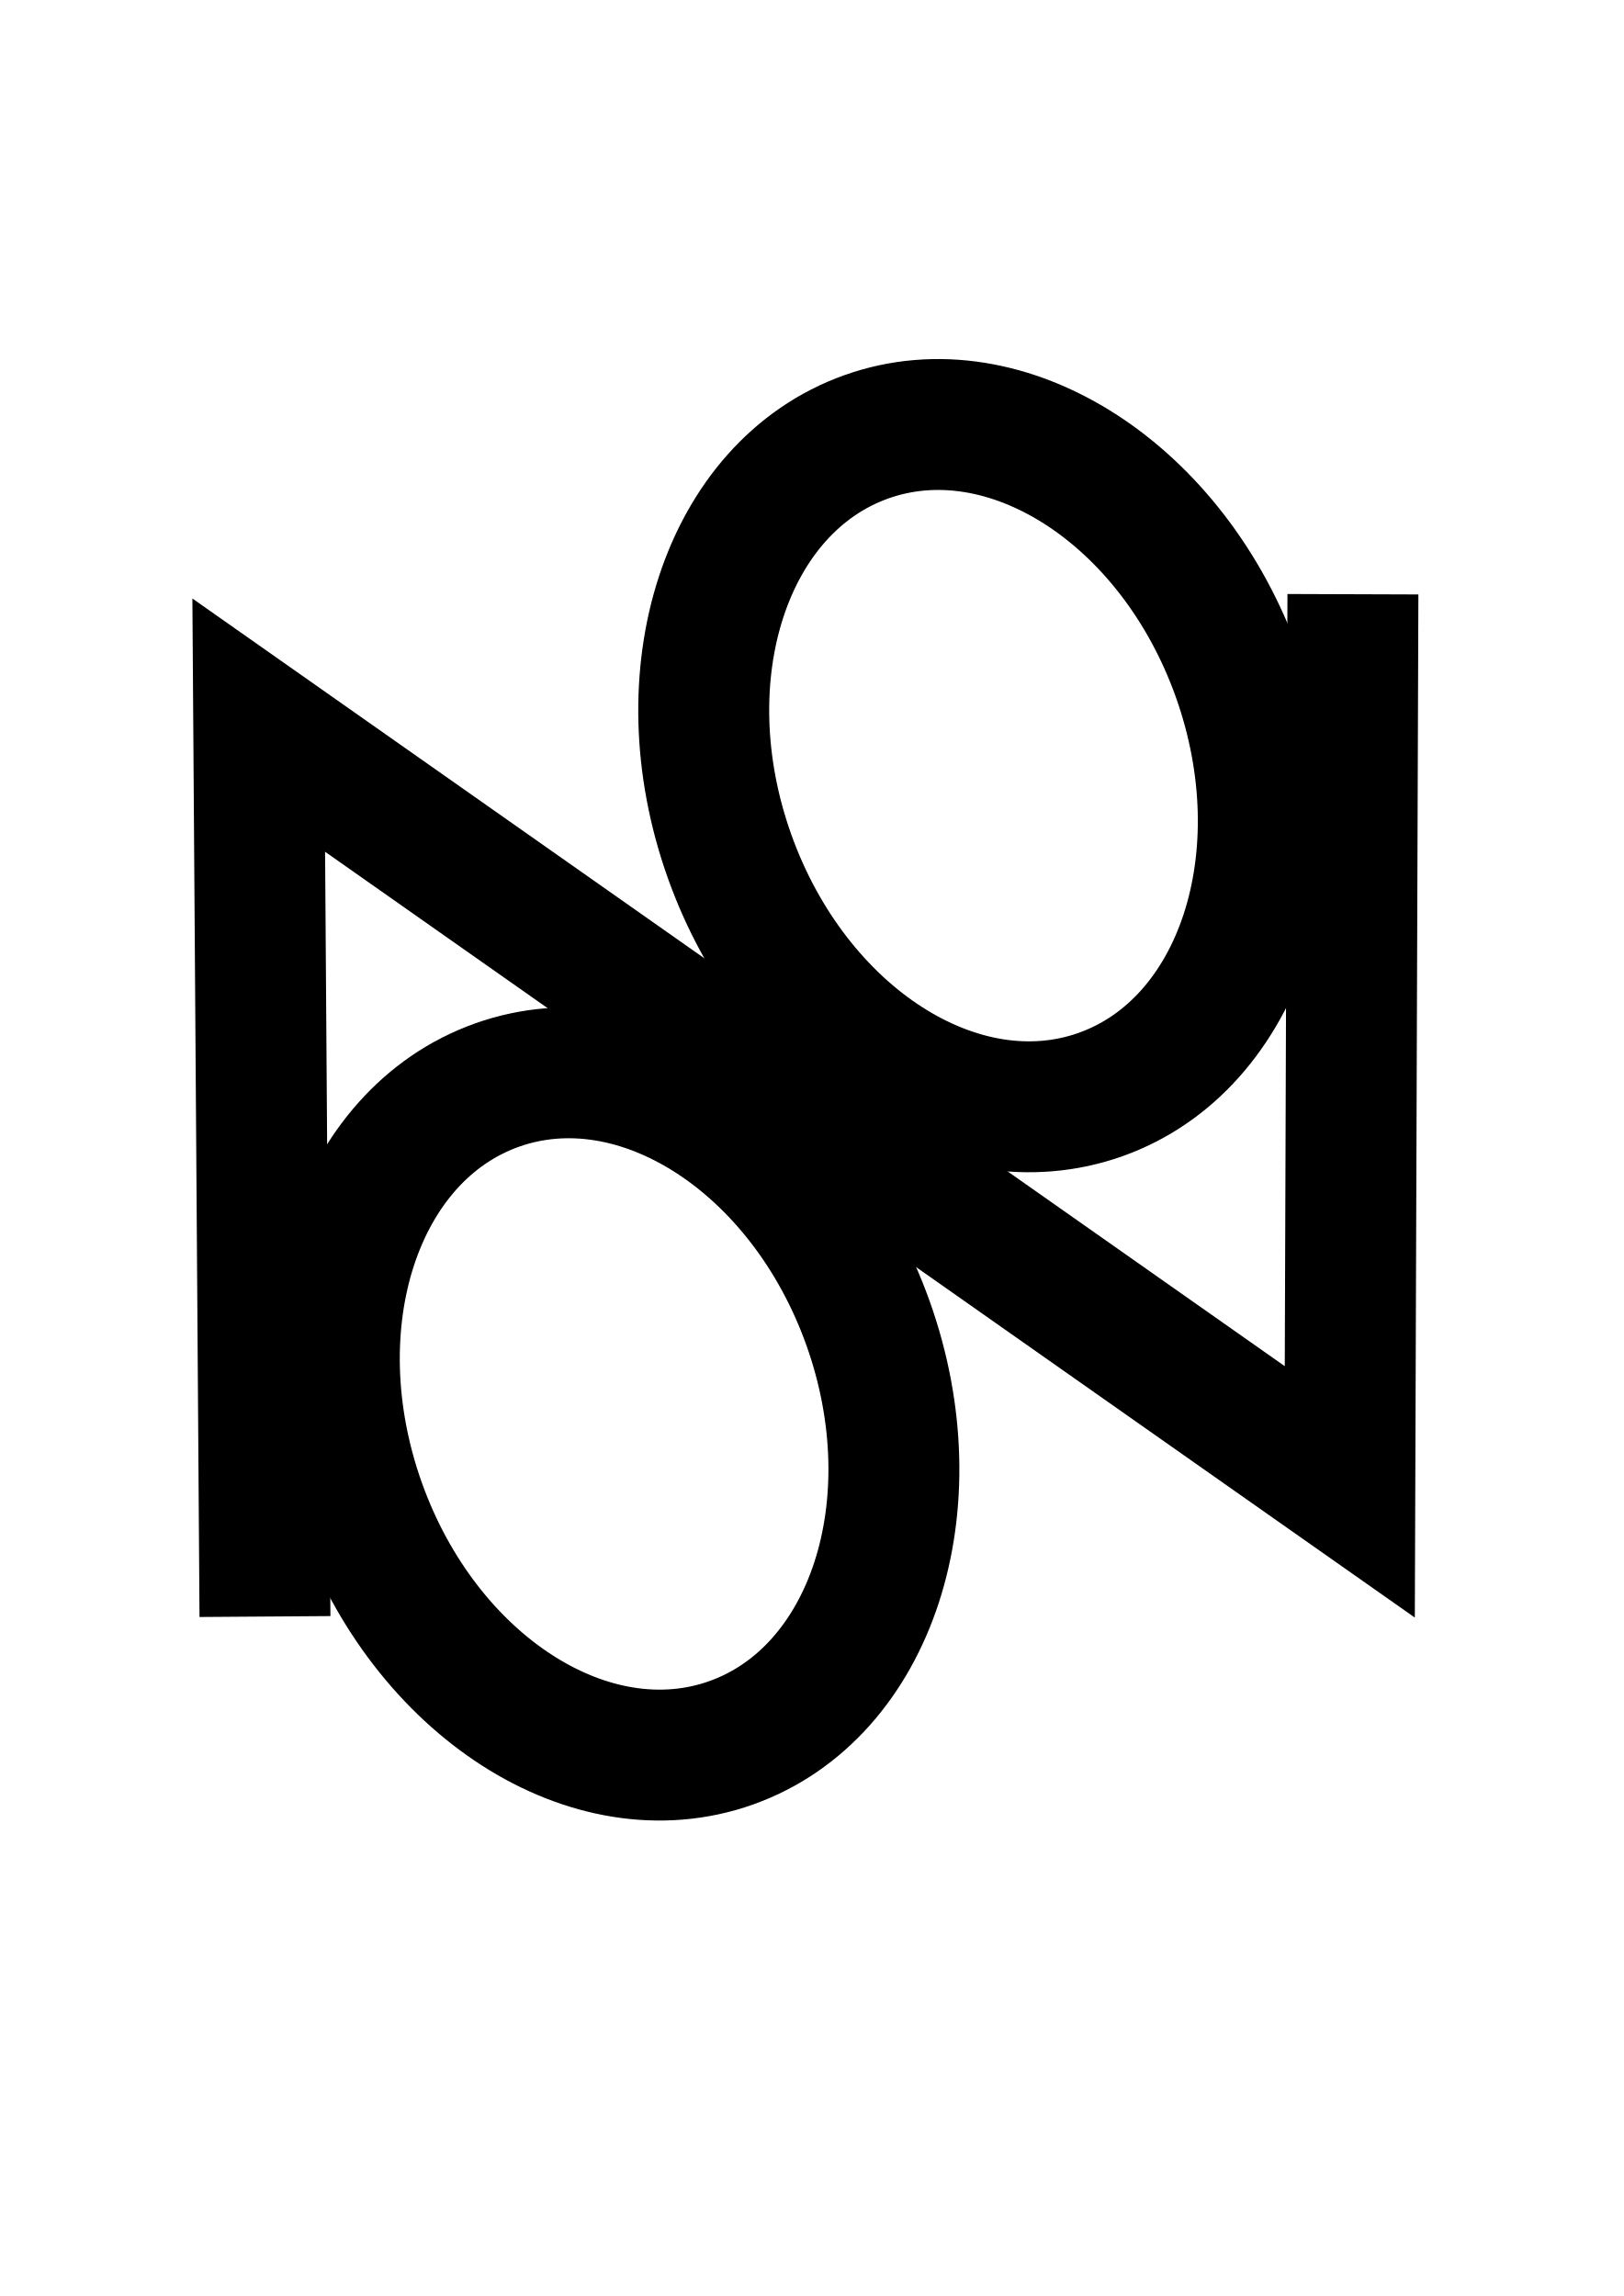
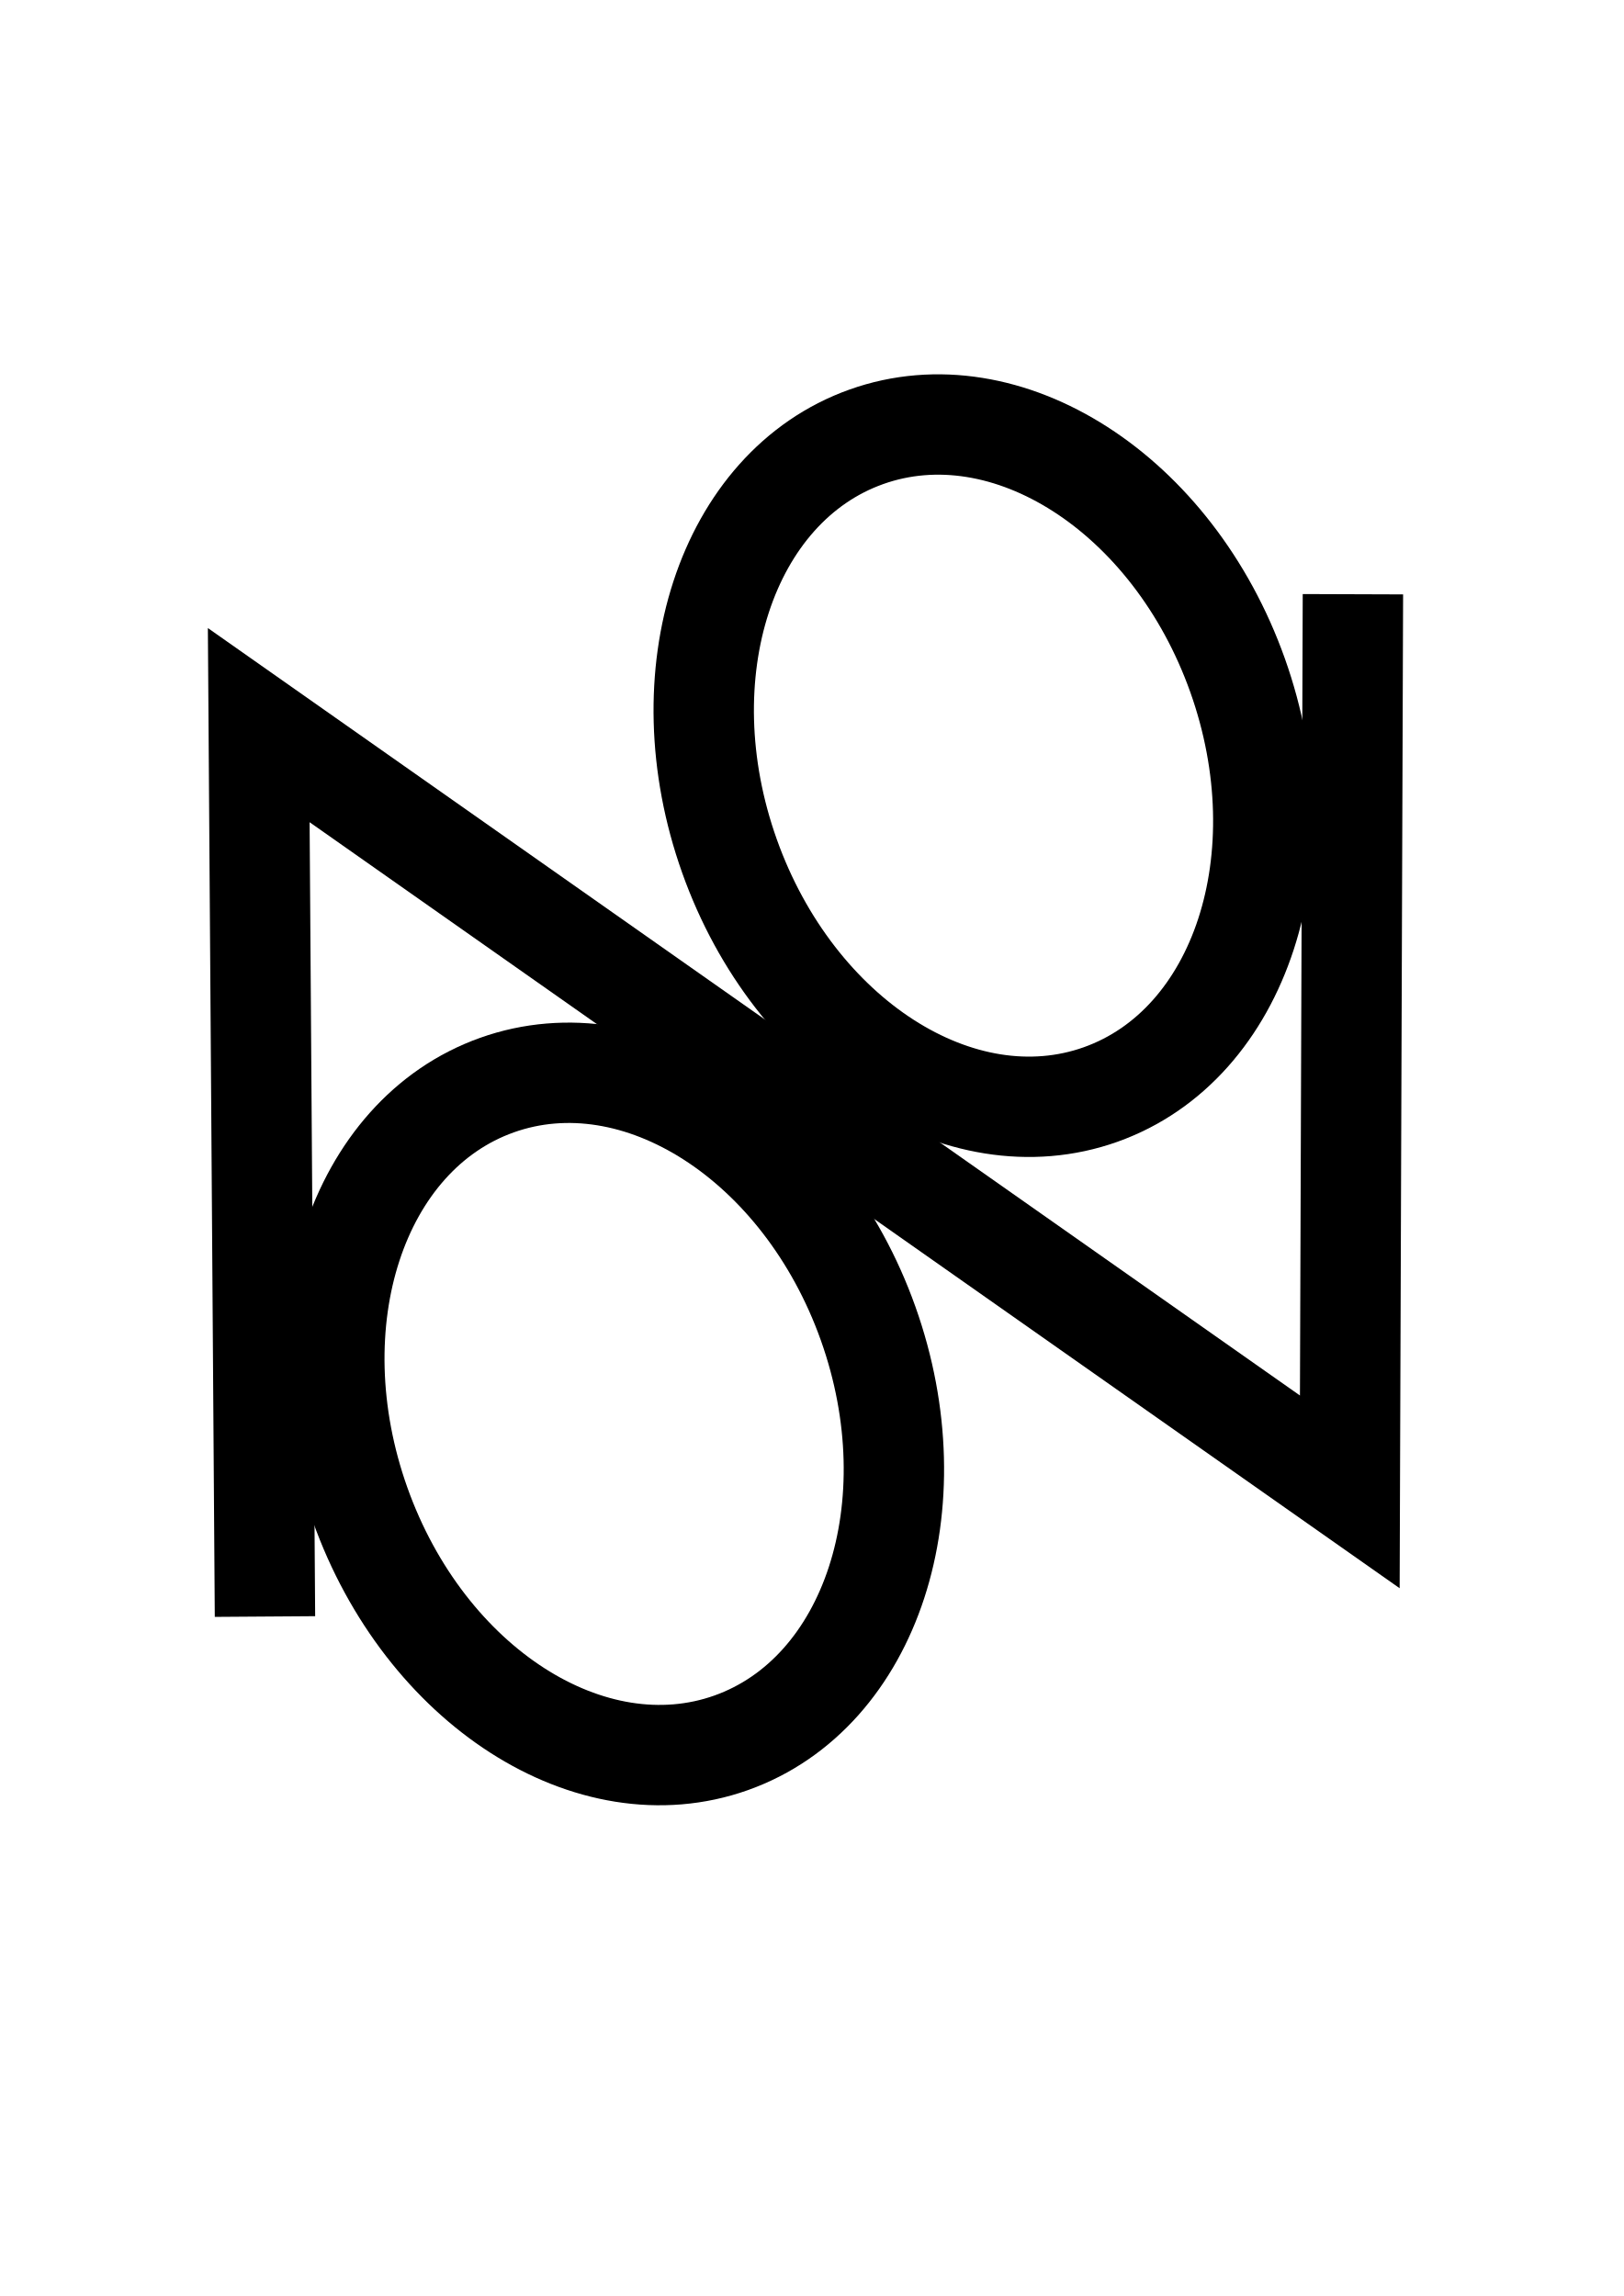
<svg xmlns="http://www.w3.org/2000/svg" width="210mm" height="297mm" viewBox="0 0 744.094 1052.362" id="svg2" version="1.1">
  <defs id="defs4" />
  <g id="layer1">
-     <path style="fill:none;fill-rule:evenodd;stroke:#000000;stroke-width:60;stroke-linecap:butt;stroke-linejoin:miter;stroke-miterlimit:4;stroke-dasharray:none;stroke-opacity:1" d="m 121.429,740.934 -2.857,-408.571 500,351.429 1.429,-411.429" id="path4136" />
-     <ellipse style="fill:#efefef;fill-opacity:0;stroke:#000000;stroke-width:60;stroke-linejoin:miter;stroke-miterlimit:4;stroke-dasharray:none;stroke-opacity:1" id="path4140" cx="306.886" cy="481.787" rx="123.571" ry="160" transform="matrix(0.9420636,-0.3354344,0.3354344,0.9420636,0,0)" />
-     <ellipse style="fill:#efefef;fill-opacity:0;stroke:#000000;stroke-width:60;stroke-linejoin:miter;stroke-miterlimit:4;stroke-dasharray:none;stroke-opacity:1" id="path4140-5" cx="-47.736" cy="-704.93" rx="123.571" ry="160" transform="matrix(-0.9420636,0.3354344,-0.3354344,-0.9420636,0,0)" />
+     <path style="fill:none;fill-rule:evenodd;stroke:#000000;stroke-width:46;stroke-linecap:butt;stroke-linejoin:miter;stroke-miterlimit:4;stroke-dasharray:none;stroke-opacity:1" d="m 121.429,740.934 -2.857,-408.571 500,351.429 1.429,-411.429" id="path4136" />
+     <ellipse style="fill:#efefef;fill-opacity:0;stroke:#000000;stroke-width:46;stroke-linejoin:miter;stroke-miterlimit:4;stroke-dasharray:none;stroke-opacity:1" id="path4140" cx="306.886" cy="481.787" rx="123.571" ry="160" transform="matrix(0.9420636,-0.3354344,0.3354344,0.9420636,0,0)" />
+     <ellipse style="fill:#efefef;fill-opacity:0;stroke:#000000;stroke-width:46;stroke-linejoin:miter;stroke-miterlimit:4;stroke-dasharray:none;stroke-opacity:1" id="path4140-5" cx="-47.736" cy="-704.93" rx="123.571" ry="160" transform="matrix(-0.9420636,0.3354344,-0.3354344,-0.9420636,0,0)" />
  </g>
</svg>
